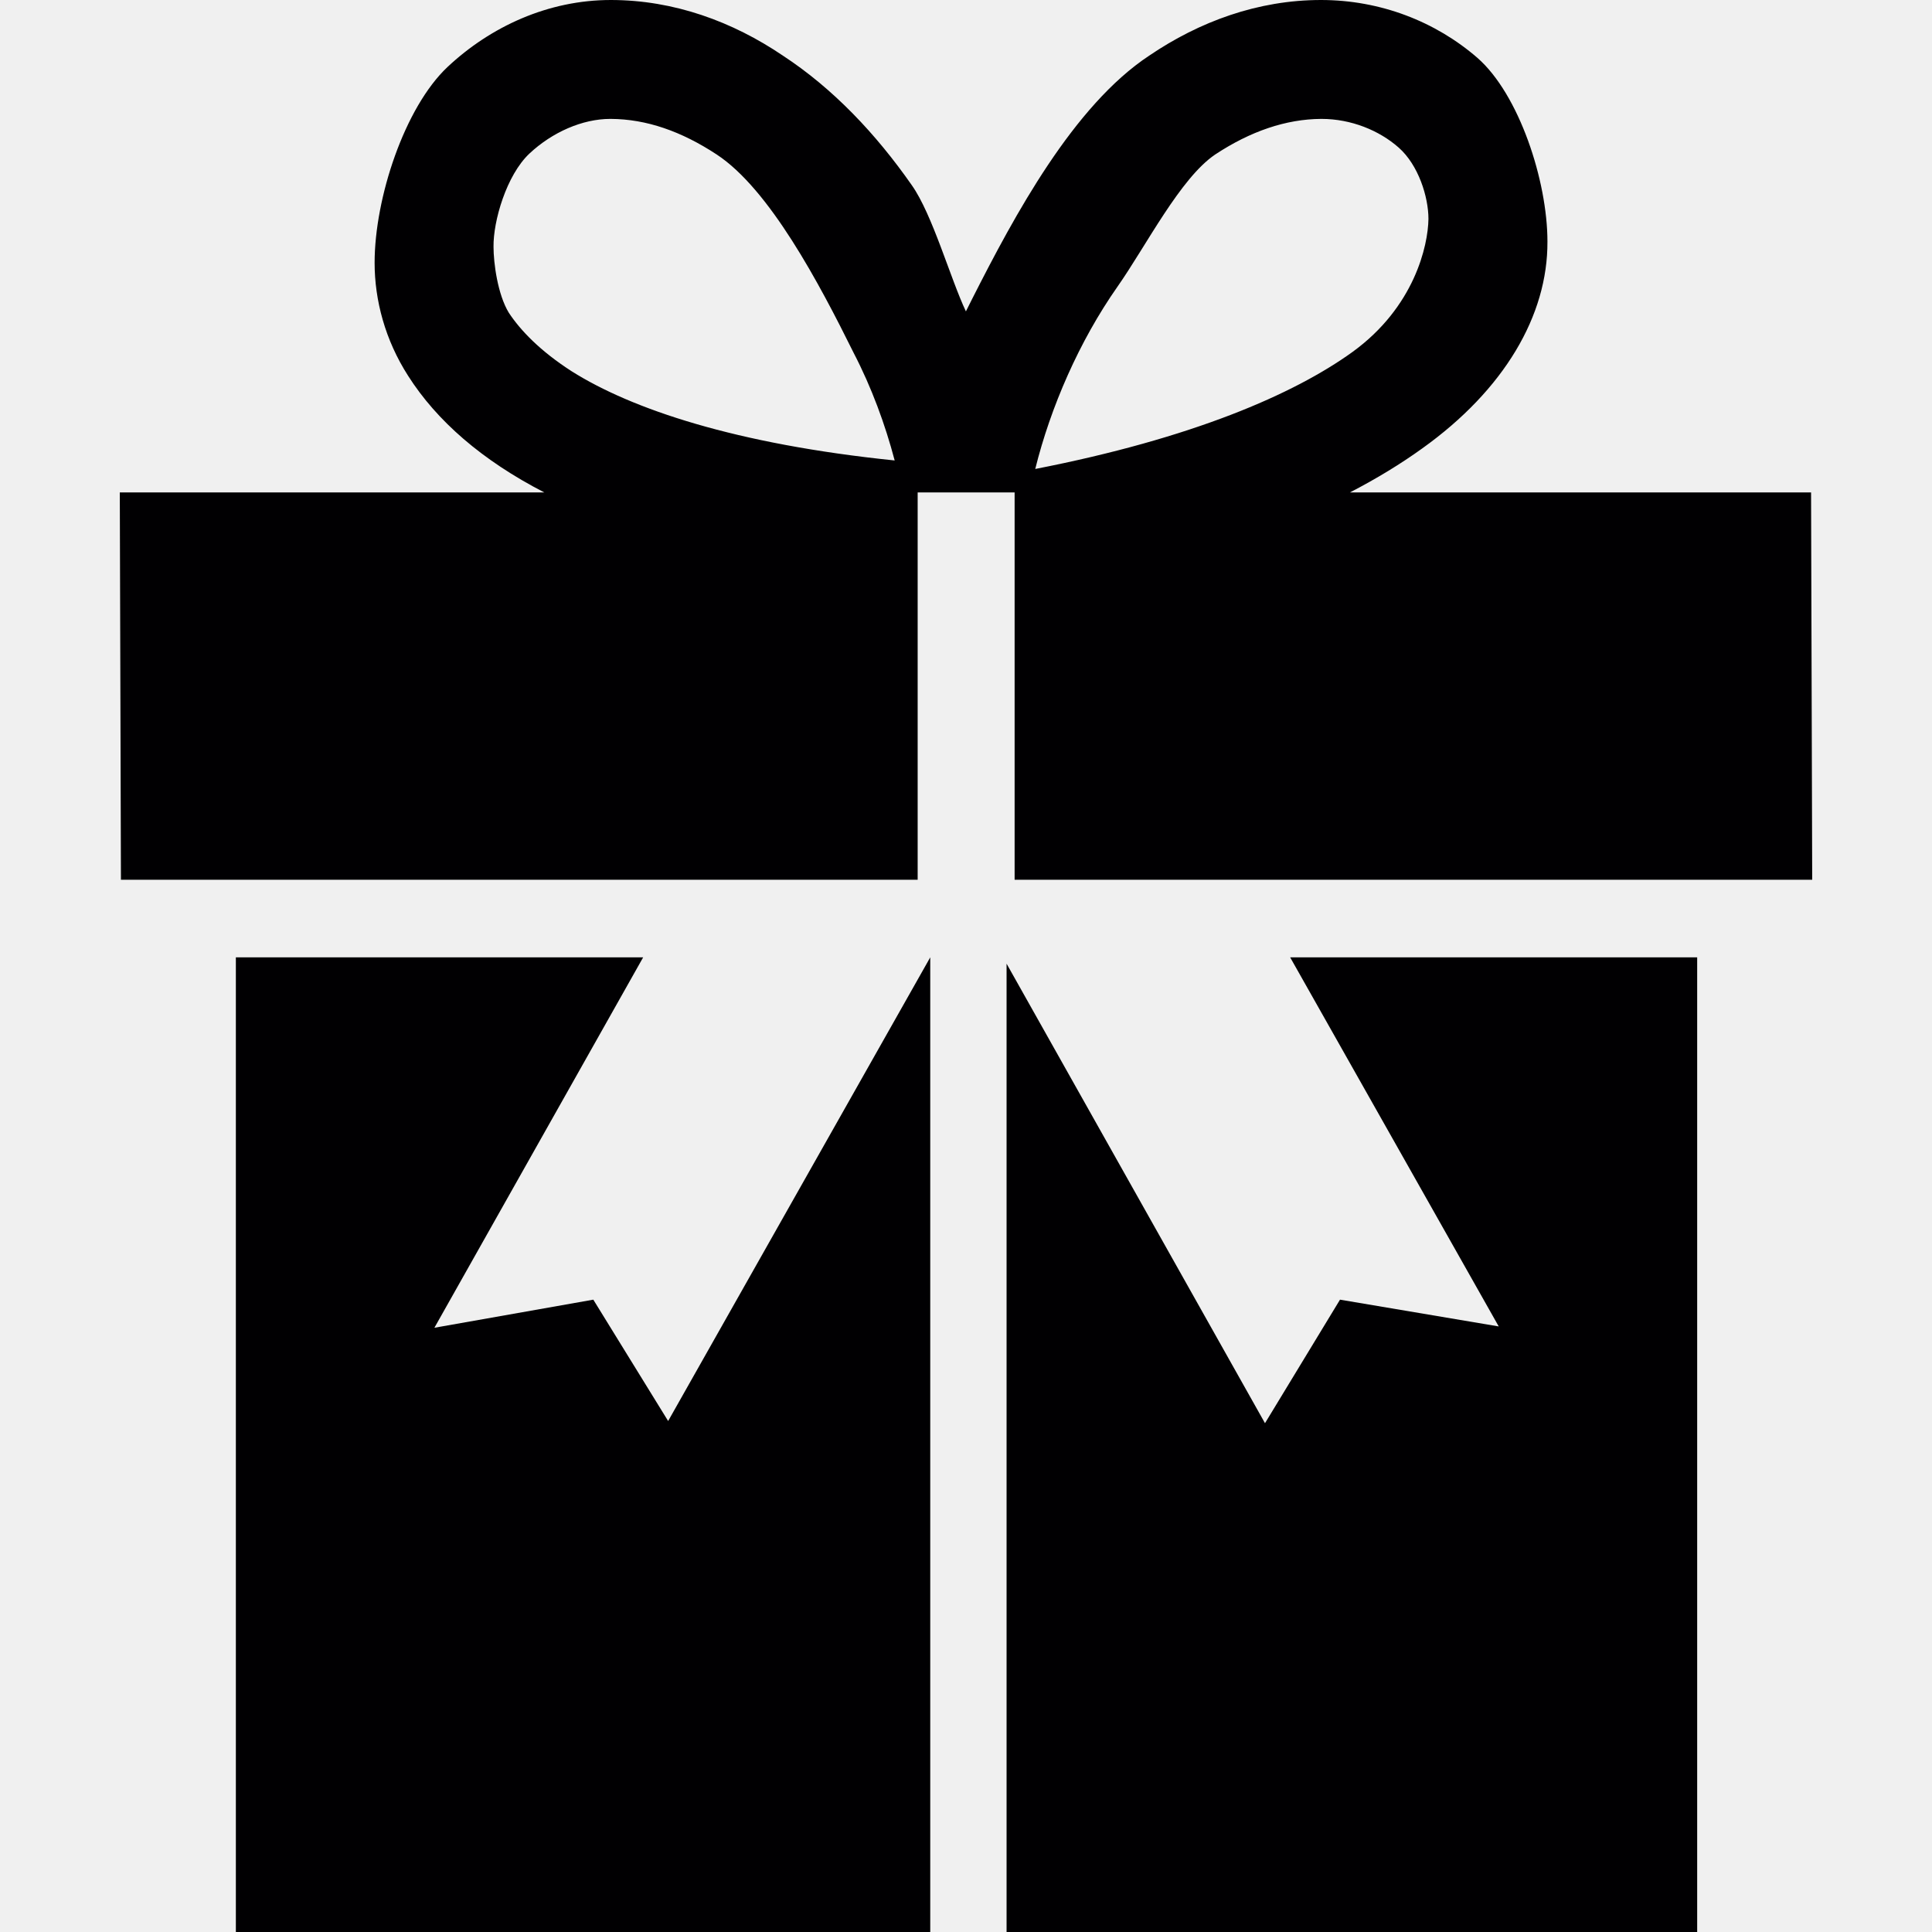
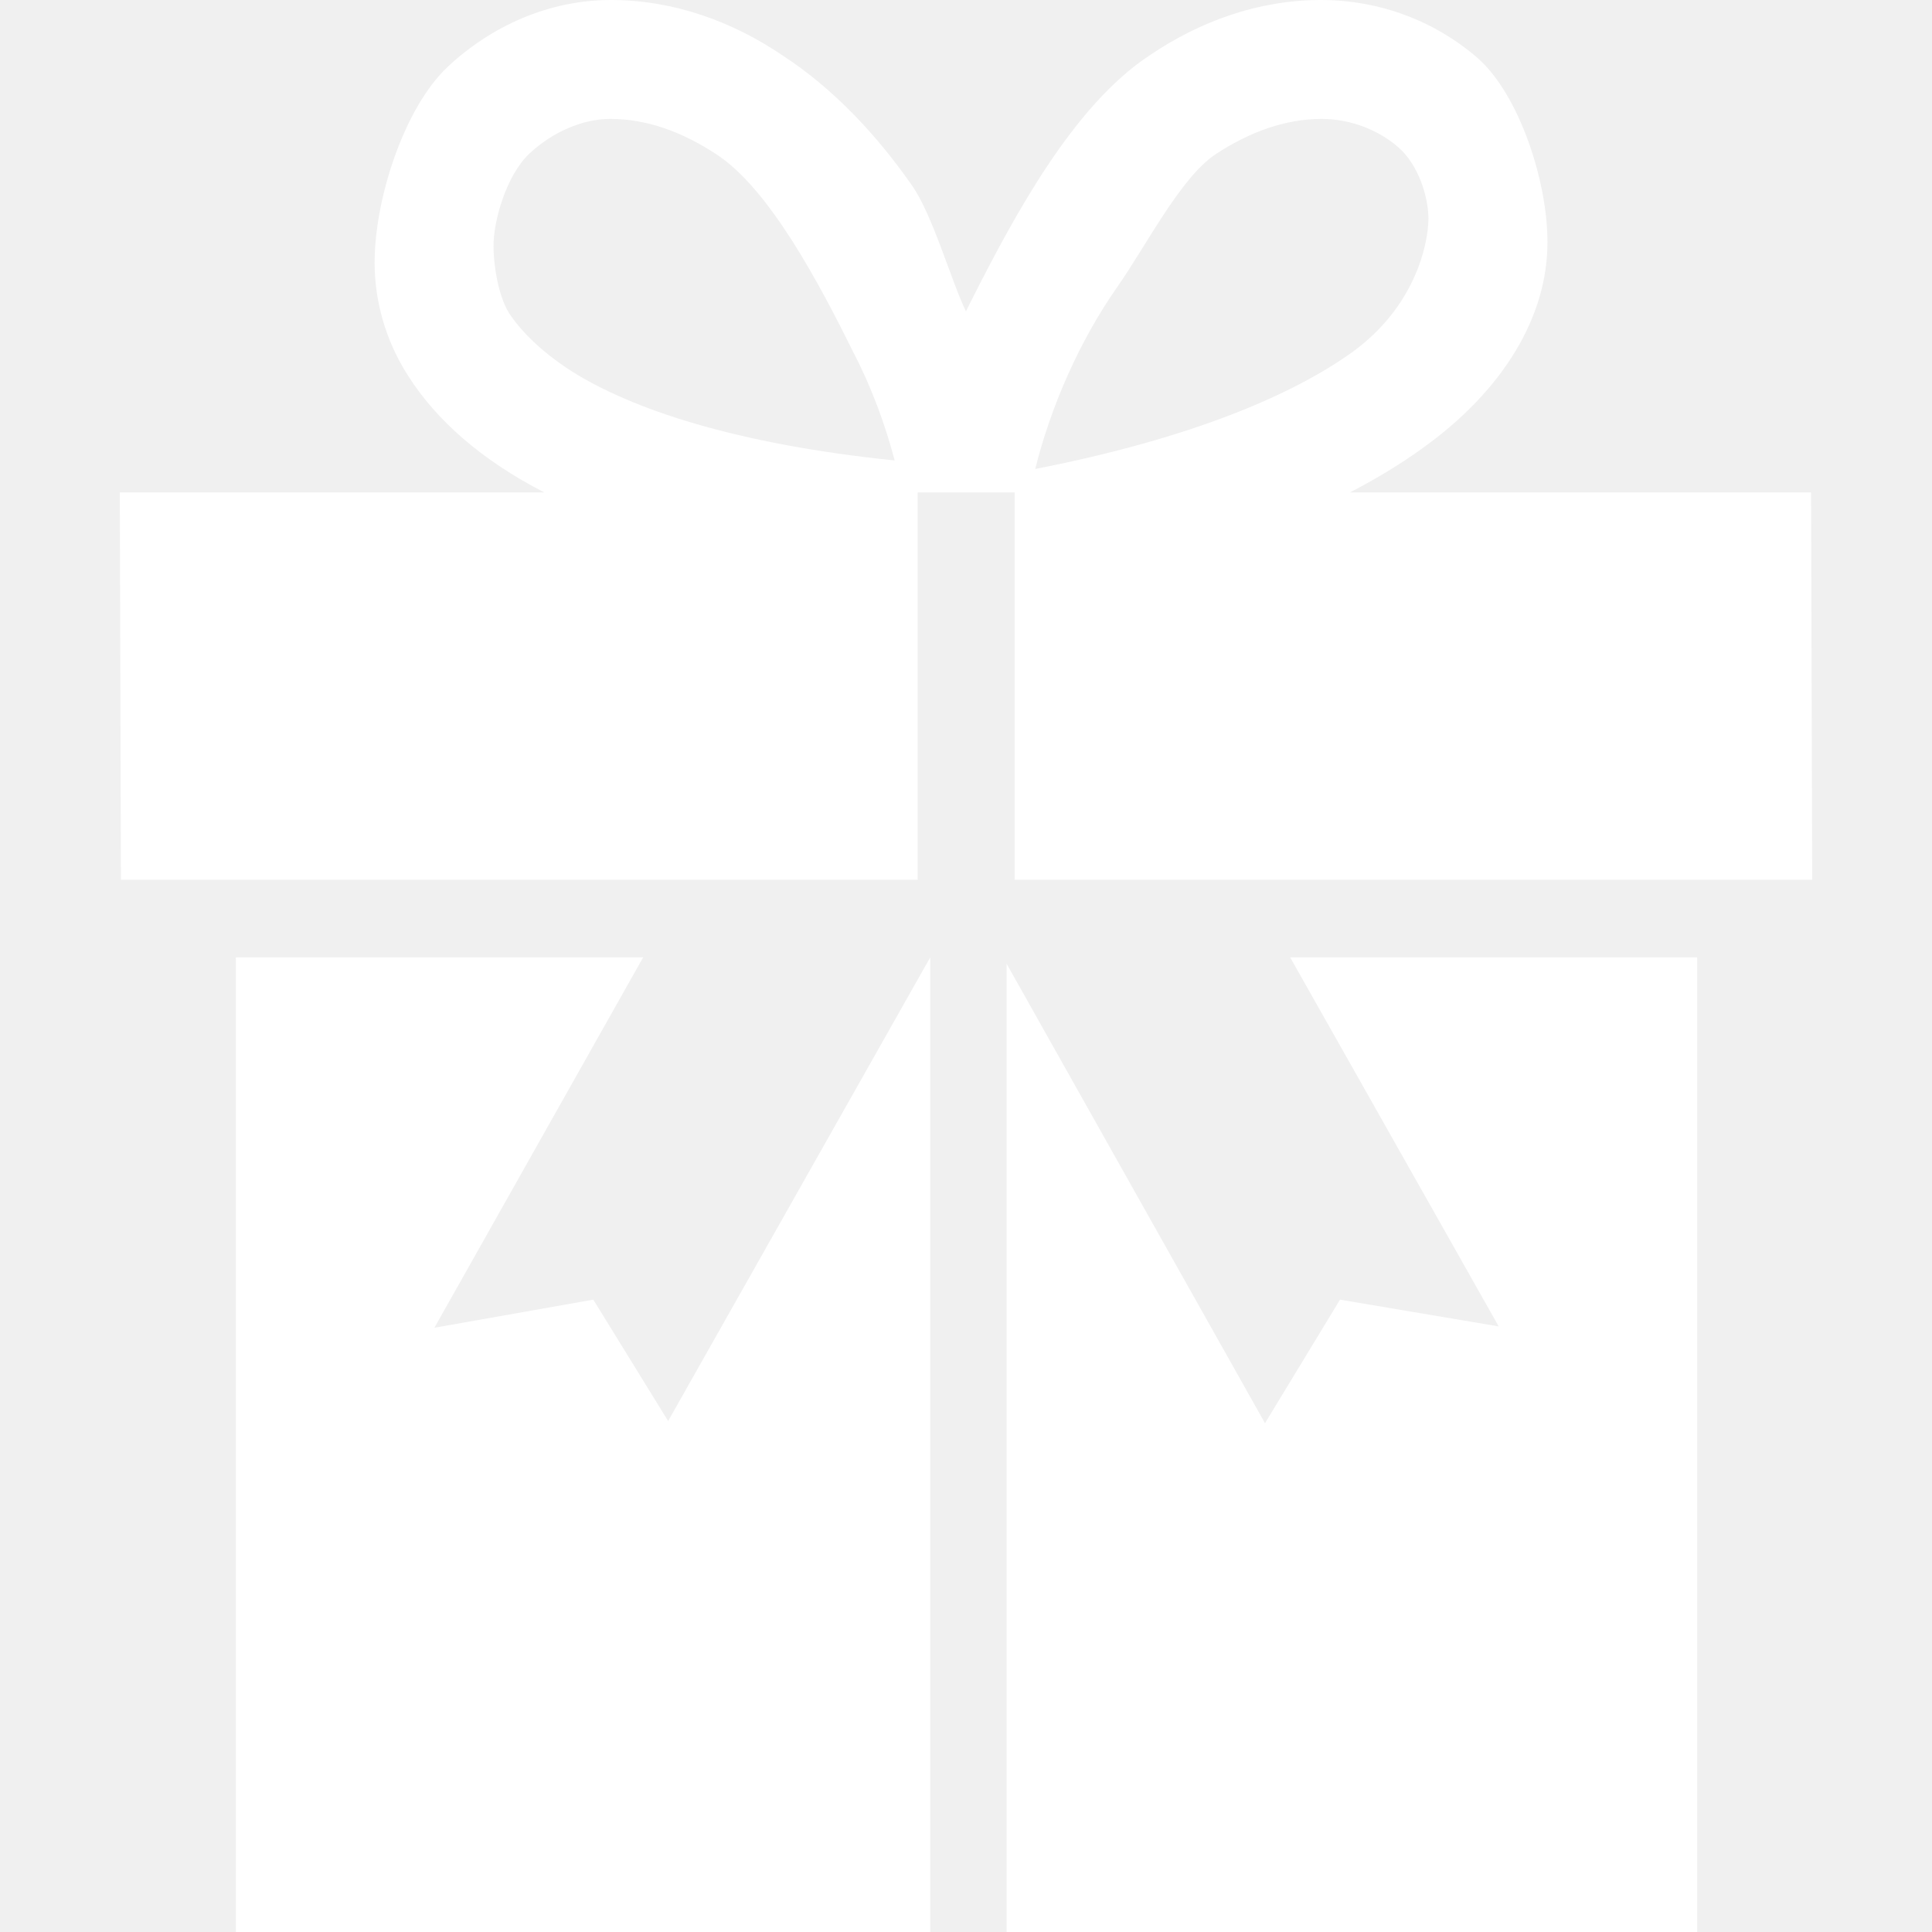
<svg xmlns="http://www.w3.org/2000/svg" version="1.1" id="Capa_1" x="0px" y="0px" viewBox="0 0 199.556 199.556" style="enable-background:new 0 0 199.556 199.556;" xml:space="preserve">
  <g>
    <g>
      <g>
-         <path style="fill:#010002;" d="M69.012,146.777l27.073-47.893v100.672H24.362V98.884h42.07l-21.563,38.26l16.414-2.902     L69.012,146.777z M94.795,90.872H12.491l-0.117-40.009h43.848c-6.448-3.322-11.118-7.406-14.069-12.047     c-2.374-3.703-3.459-7.806-3.459-11.675c0-6.702,3.107-16.062,7.533-20.224C50.673,2.745,56.623,0,63.091,0     c6.526,0,12.594,2.237,17.772,5.745c5.207,3.41,9.633,8.109,13.317,13.385c2.14,3.029,4.006,9.702,5.589,13.033l0.655-1.309     c4.367-8.617,10.454-19.941,18.28-25.109C123.871,2.237,129.919,0,136.445,0c6.145,0,11.851,2.237,16.16,5.979     c4.289,3.752,7.23,12.682,7.23,18.974c0.039,7.63-4.465,15.31-12.936,21.367c-2.198,1.583-4.69,3.107-7.464,4.543h47.63     l0.117,40.009H104.8V50.863H94.785v40.009H94.795z M106.93,48.44c16.189-3.156,26.702-7.709,32.769-12.086     c6.399-4.641,7.806-10.982,7.845-13.737c0-2.286-1.036-5.579-3.078-7.376c-2.003-1.768-4.905-2.96-7.972-2.96h-0.039     c-3.625,0.02-7.308,1.28-10.933,3.674c-3.605,2.433-7.122,9.409-10.093,13.649C111.473,35.241,108.512,42.061,106.93,48.44z      M92.411,47.561c-0.977-3.703-2.374-7.523-4.24-11.118c-3.547-7.162-8.686-16.902-14.147-20.488     c-3.644-2.394-7.249-3.654-10.933-3.674h-0.059c-2.863,0-5.989,1.368-8.353,3.586c-2.364,2.228-3.742,6.966-3.703,9.633     c0,1.641,0.42,4.905,1.583,6.81c1.202,1.817,3.224,3.937,6.487,6.038C65.231,42.246,75.939,45.871,92.411,47.561z      M154.803,137.007l-16.394-2.765l-7.748,12.76l-26.692-47.463v100.017h71.332V98.884H133.26L154.803,137.007z" />
+         <path style="fill:#ffffff;" d="M69.012,146.777l27.073-47.893v100.672H24.362V98.884h42.07l-21.563,38.26l16.414-2.902     L69.012,146.777z M94.795,90.872H12.491l-0.117-40.009h43.848c-6.448-3.322-11.118-7.406-14.069-12.047     c-2.374-3.703-3.459-7.806-3.459-11.675c0-6.702,3.107-16.062,7.533-20.224C50.673,2.745,56.623,0,63.091,0     c6.526,0,12.594,2.237,17.772,5.745c5.207,3.41,9.633,8.109,13.317,13.385c2.14,3.029,4.006,9.702,5.589,13.033l0.655-1.309     c4.367-8.617,10.454-19.941,18.28-25.109C123.871,2.237,129.919,0,136.445,0c6.145,0,11.851,2.237,16.16,5.979     c4.289,3.752,7.23,12.682,7.23,18.974c0.039,7.63-4.465,15.31-12.936,21.367c-2.198,1.583-4.69,3.107-7.464,4.543h47.63     l0.117,40.009H104.8V50.863H94.785v40.009H94.795z M106.93,48.44c16.189-3.156,26.702-7.709,32.769-12.086     c6.399-4.641,7.806-10.982,7.845-13.737c0-2.286-1.036-5.579-3.078-7.376c-2.003-1.768-4.905-2.96-7.972-2.96h-0.039     c-3.625,0.02-7.308,1.28-10.933,3.674c-3.605,2.433-7.122,9.409-10.093,13.649C111.473,35.241,108.512,42.061,106.93,48.44z      M92.411,47.561c-0.977-3.703-2.374-7.523-4.24-11.118c-3.547-7.162-8.686-16.902-14.147-20.488     c-3.644-2.394-7.249-3.654-10.933-3.674h-0.059c-2.863,0-5.989,1.368-8.353,3.586c-2.364,2.228-3.742,6.966-3.703,9.633     c0,1.641,0.42,4.905,1.583,6.81c1.202,1.817,3.224,3.937,6.487,6.038C65.231,42.246,75.939,45.871,92.411,47.561z      M154.803,137.007l-16.394-2.765l-7.748,12.76l-26.692-47.463v100.017h71.332V98.884H133.26L154.803,137.007z" />
      </g>
    </g>
  </g>
  <g>
</g>
  <g>
</g>
  <g>
</g>
  <g>
</g>
  <g>
</g>
  <g>
</g>
  <g>
</g>
  <g>
</g>
  <g>
</g>
  <g>
</g>
  <g>
</g>
  <g>
</g>
  <g>
</g>
  <g>
</g>
  <g>
</g>
</svg>
